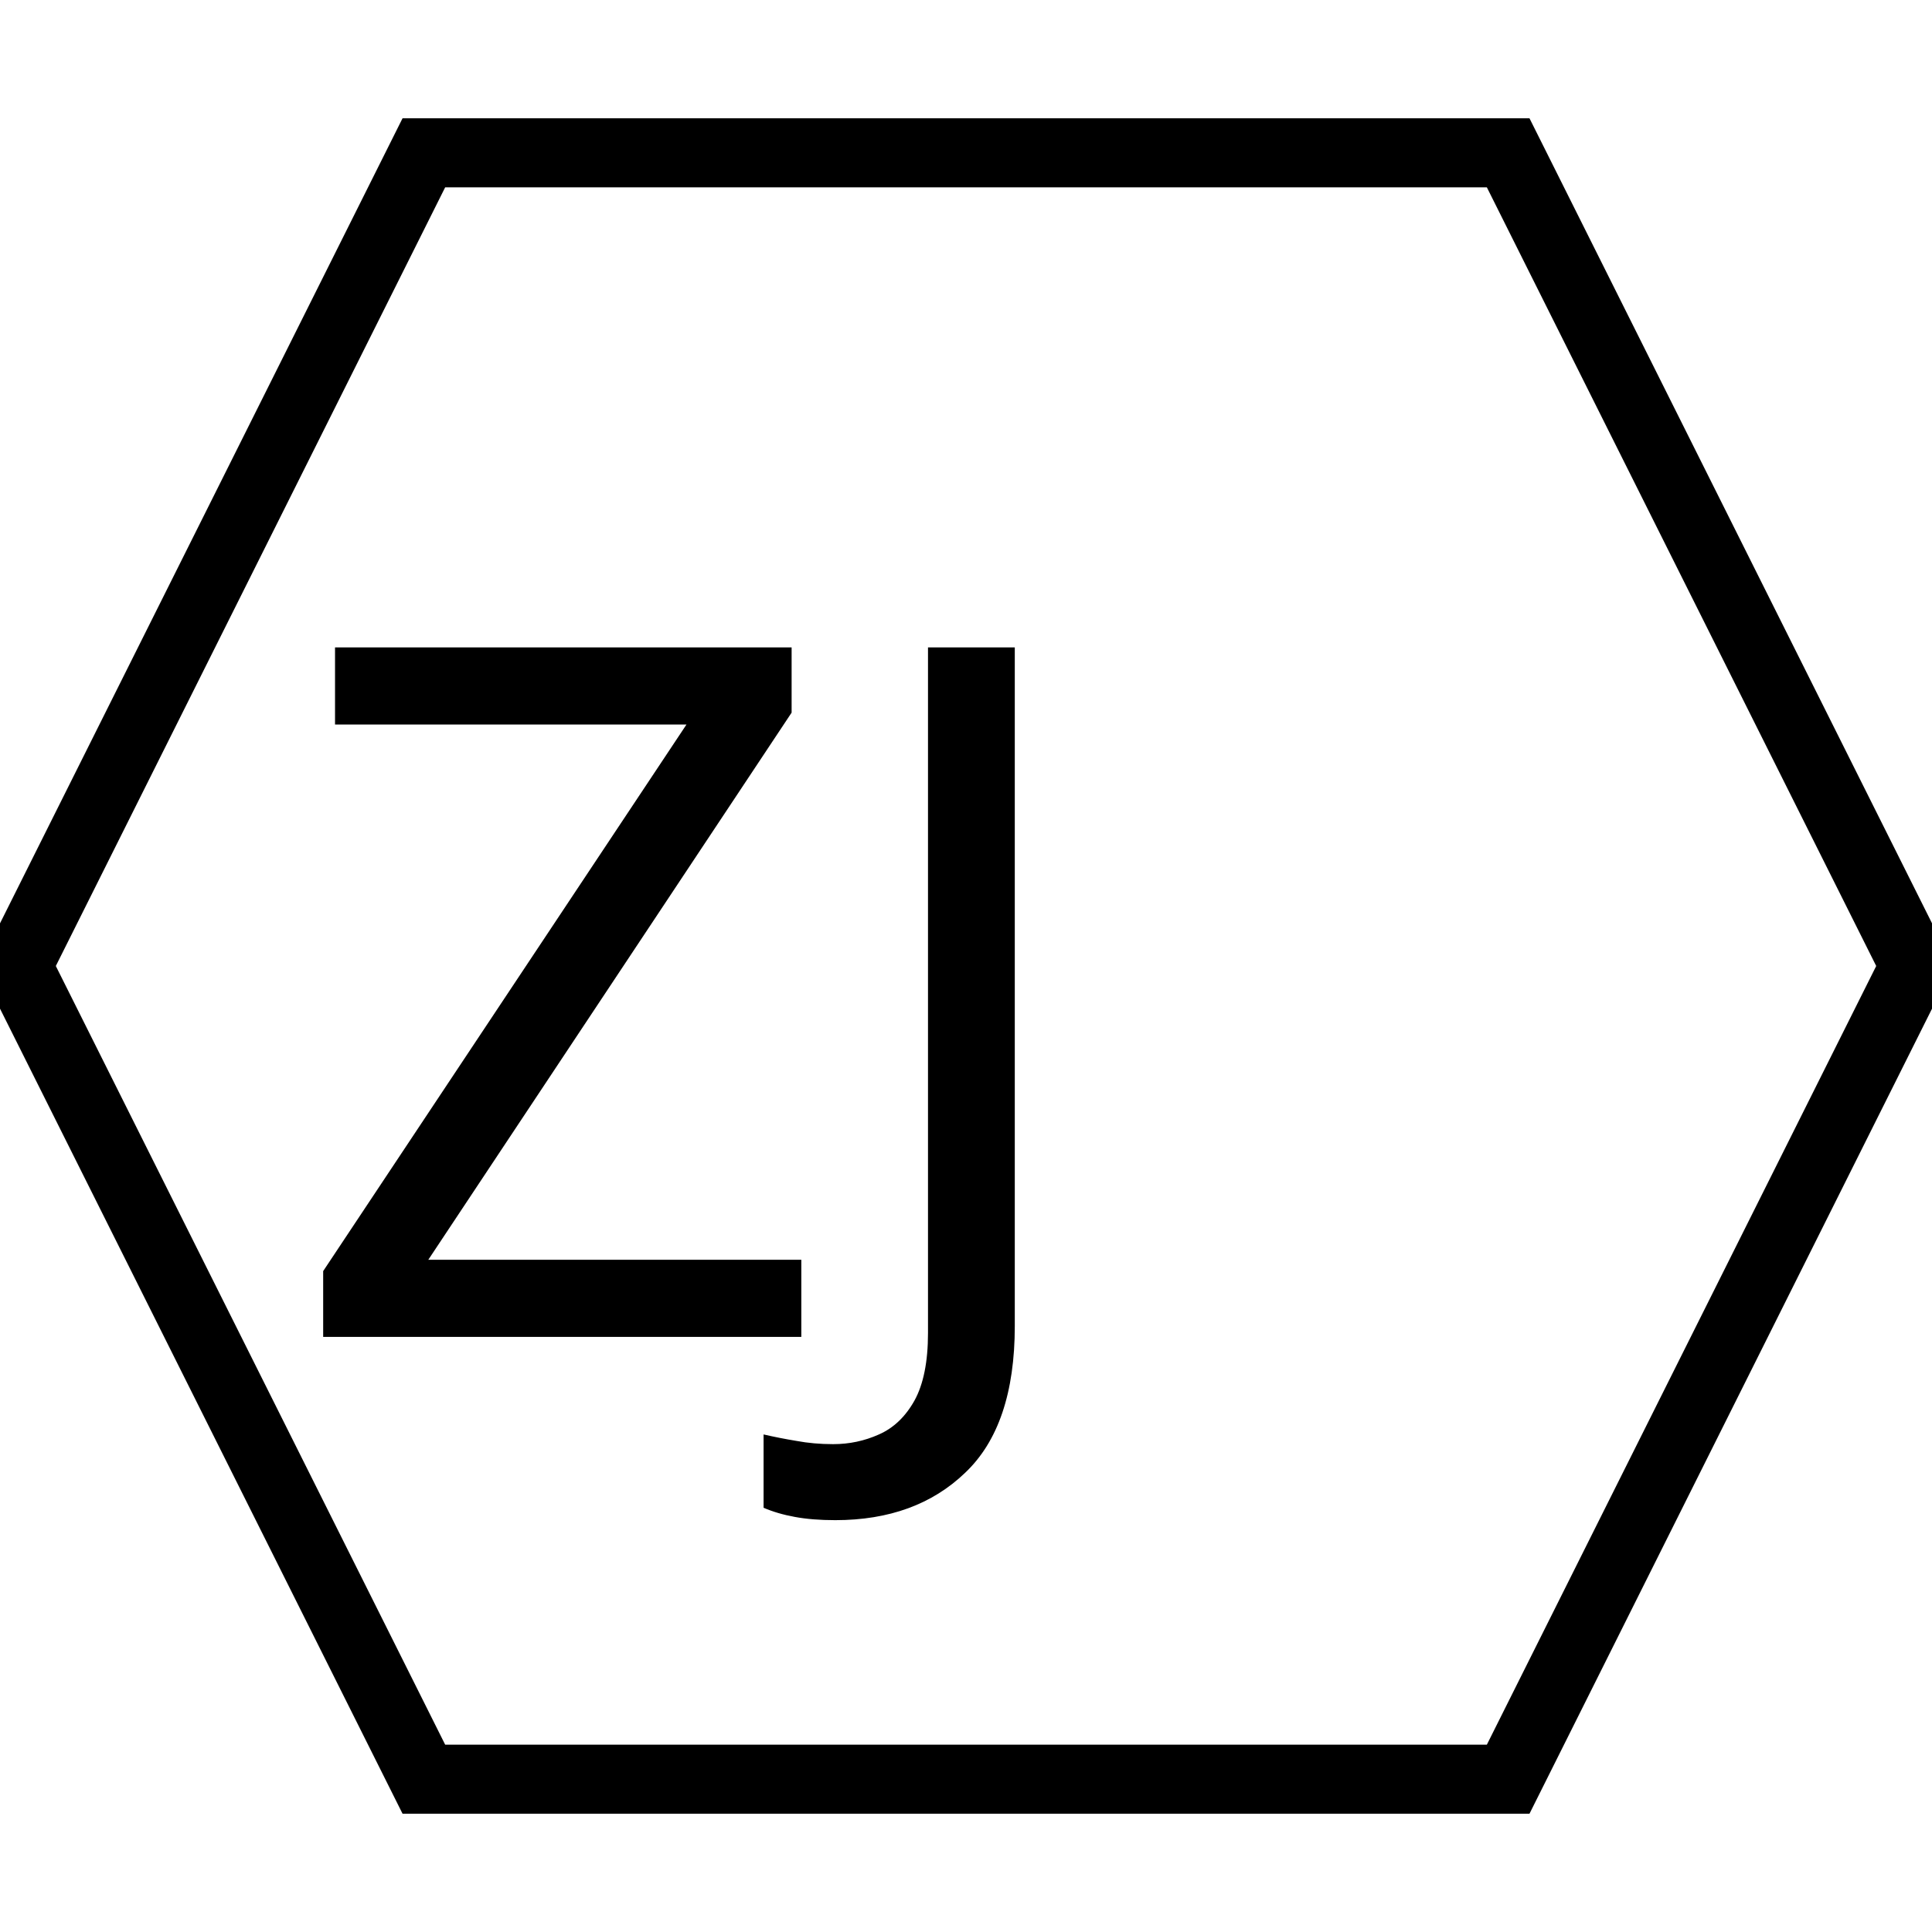
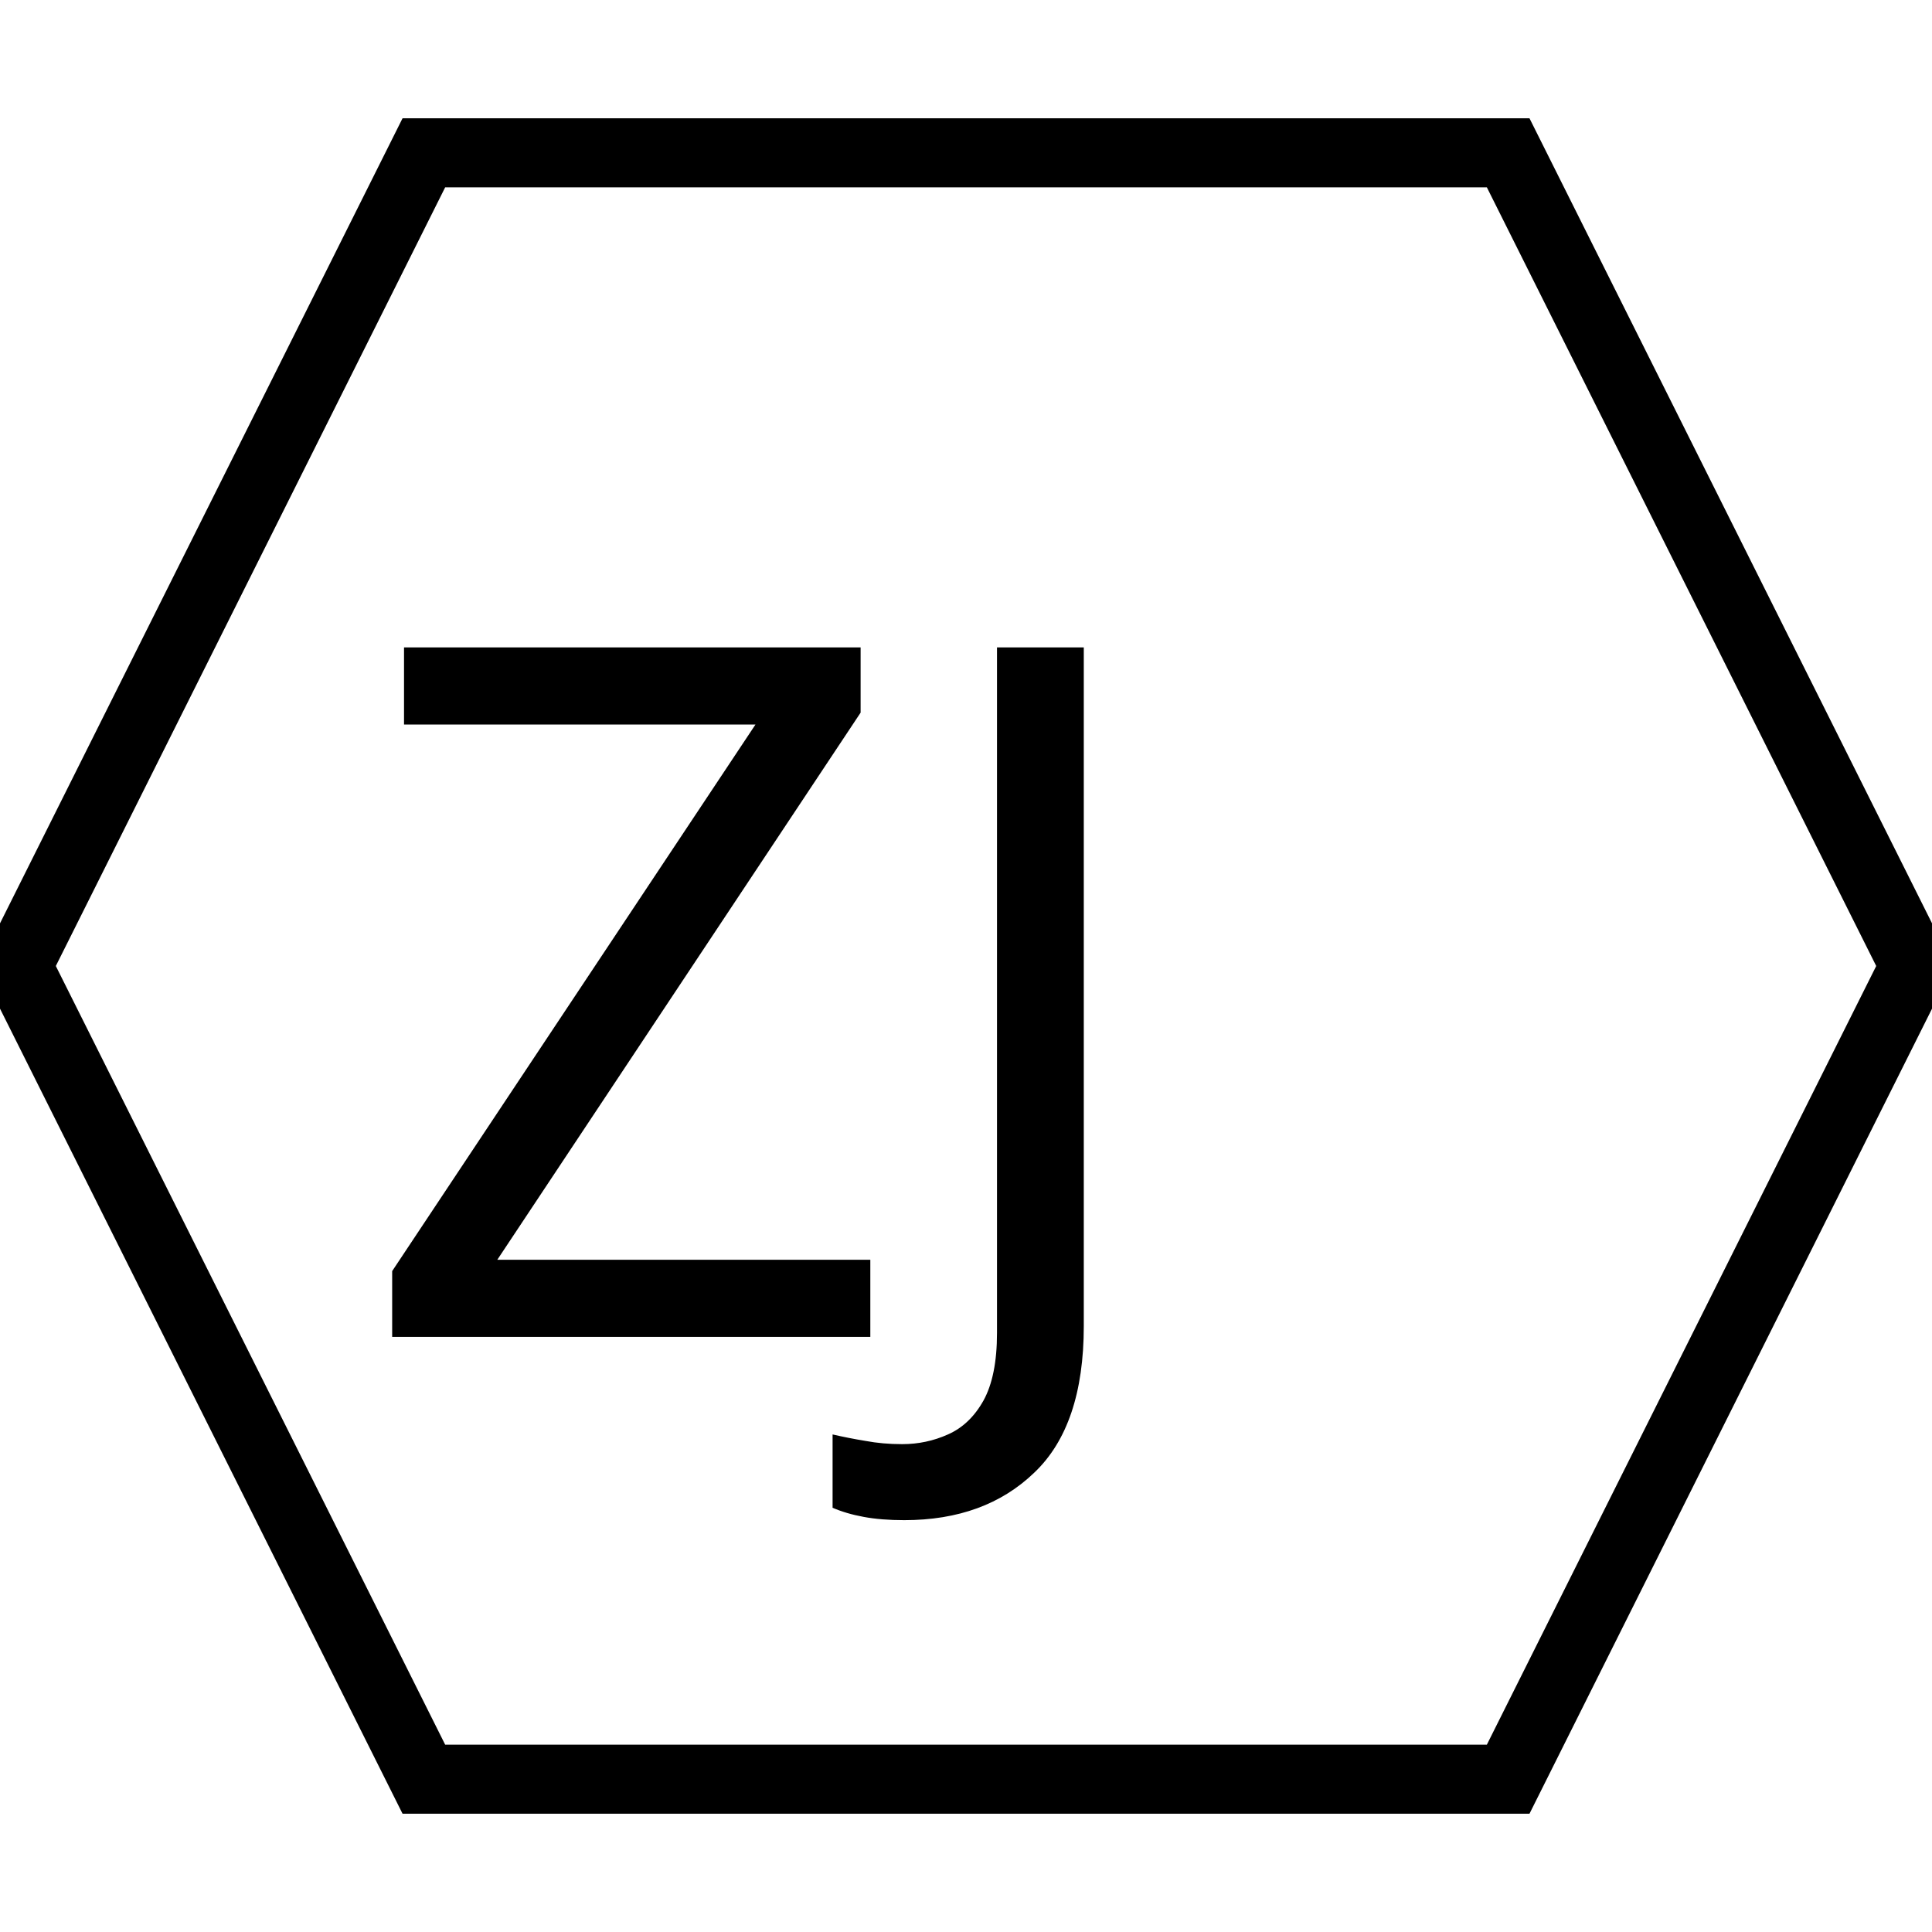
<svg xmlns="http://www.w3.org/2000/svg" width="56" height="56">
  <g>
    <rect fill="#fff" id="canvas_background" height="58" width="58" y="-1" x="-1" />
    <g display="none" overflow="visible" y="0" x="0" height="100%" width="100%" id="canvasGrid">
      <rect fill="url(#gridpattern)" stroke-width="0" y="0" x="0" height="100%" width="100%" />
    </g>
  </g>
  <g>
    <path stroke="#000" id="svg_2" d="m0.5,28l11.786,-23.571l31.429,0l11.786,23.571l-11.786,23.571l-31.429,0l-11.786,-23.571z" stroke-width="2" fill="#fff" />
-     <text font-style="normal" font-weight="normal" xml:space="preserve" text-anchor="start" font-family="'Montserrat Black'" font-size="28" id="svg_1" y="38.75" x="8.305" stroke-width="0" stroke="#000" fill="#000000">ZJ</text>
+     <text font-style="normal" font-weight="normal" xml:space="preserve" text-anchor="start" font-family="'Montserrat Black'" font-size="28" id="svg_1" y="38.75" x="10.305" stroke-width="0" stroke="#000" fill="#000000">ZJ</text>
  </g>
</svg>
